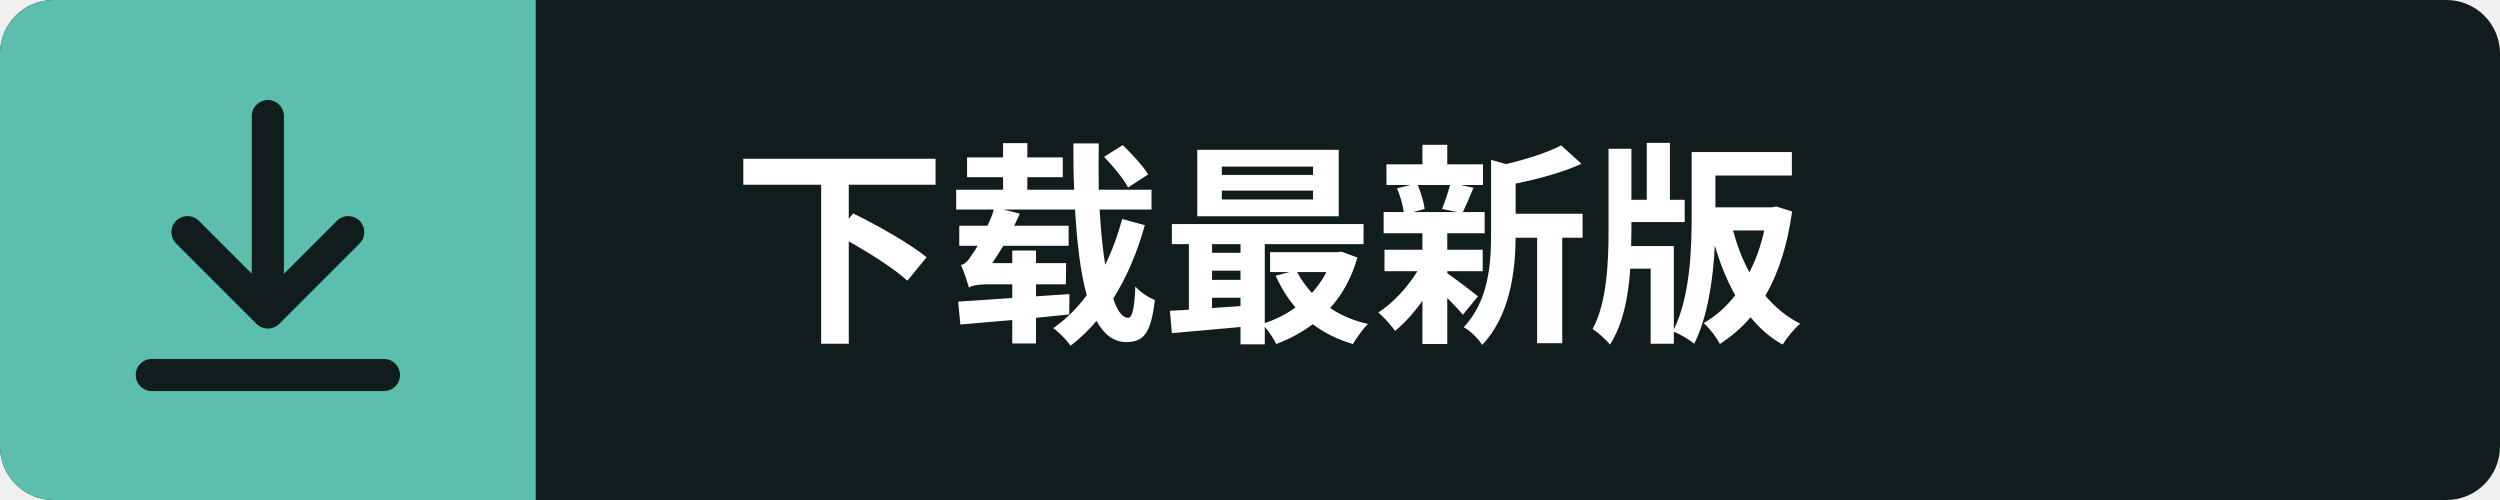
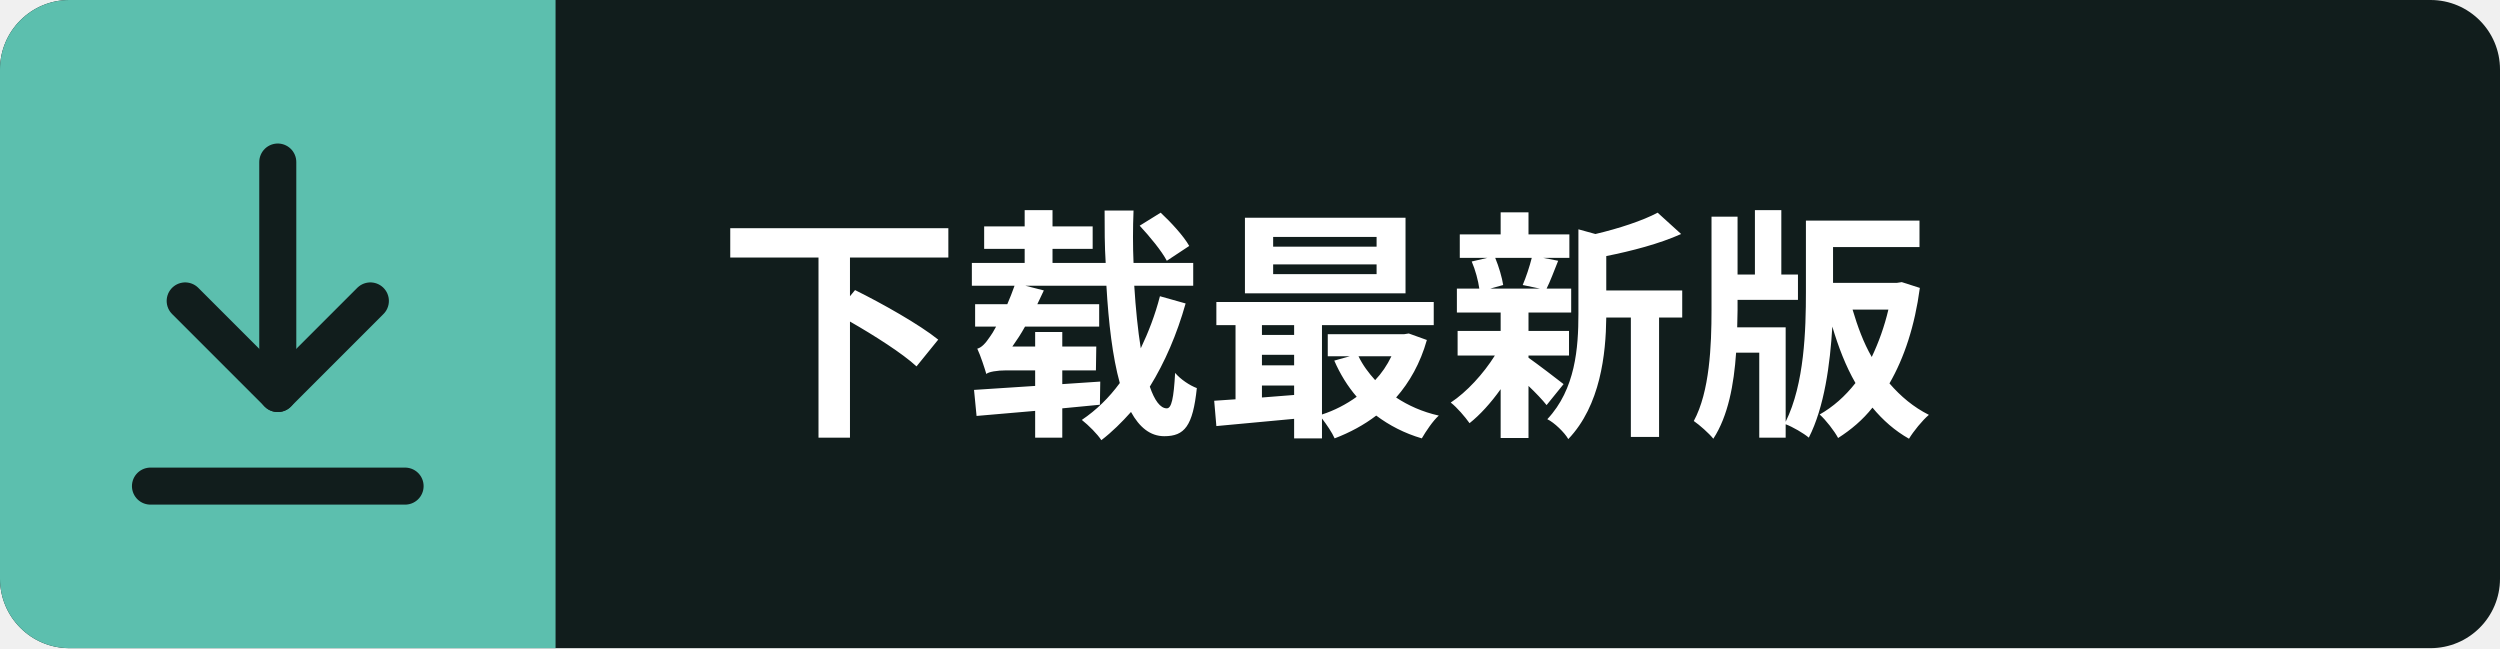
- <svg xmlns="http://www.w3.org/2000/svg" width="140" height="28" viewBox="0 0 140 28" role="img" aria-labelledby="title">
-   <rect width="140" height="28" rx="3" fill="#111D1C" />
-   <path d="M30 0v28H3a3 3 0 0 1-3-3V3a3 3 0 0 1 3-3h27Z" fill="#5CBFAE" />
-   <g fill="none" stroke="#111D1C" stroke-width="1.8" stroke-linecap="round" stroke-linejoin="round">
-     <path d="M15 6.5v10.5" />
-     <path d="m10.5 13 4.5 4.5 4.5-4.5" />
-     <path d="M8.5 21h13" />
+ <svg xmlns="http://www.w3.org/2000/svg" width="108" height="28" viewBox="0 0 108 28" role="img" aria-labelledby="title">
+   <rect width="108" height="28" rx="3" fill="#111D1C" />
+   <path d="M24 0v28H3a3 3 0 0 1-3-3V3a3 3 0 0 1 3-3h21Z" fill="#5CBFAE" />
+   <g fill="none" stroke="#111D1C" stroke-width="1.6" stroke-linecap="round" stroke-linejoin="round">
+     <path d="M12 7v10" />
+     <path d="m8 13 4 4 4-4" />
+     <path d="M6.5 21h11" />
  </g>
-   <text x="41" y="18.2" fill="#FFFFFF" font-family="Nunito, Noto Sans SC, PingFang SC, Microsoft YaHei, sans-serif" font-size="12" font-weight="800">下载最新版</text>
+   <text x="31" y="18" fill="#FFFFFF" font-family="Nunito, Noto Sans SC, PingFang SC, Microsoft YaHei, sans-serif" font-size="10.5" font-weight="800">下载最新版</text>
</svg>
